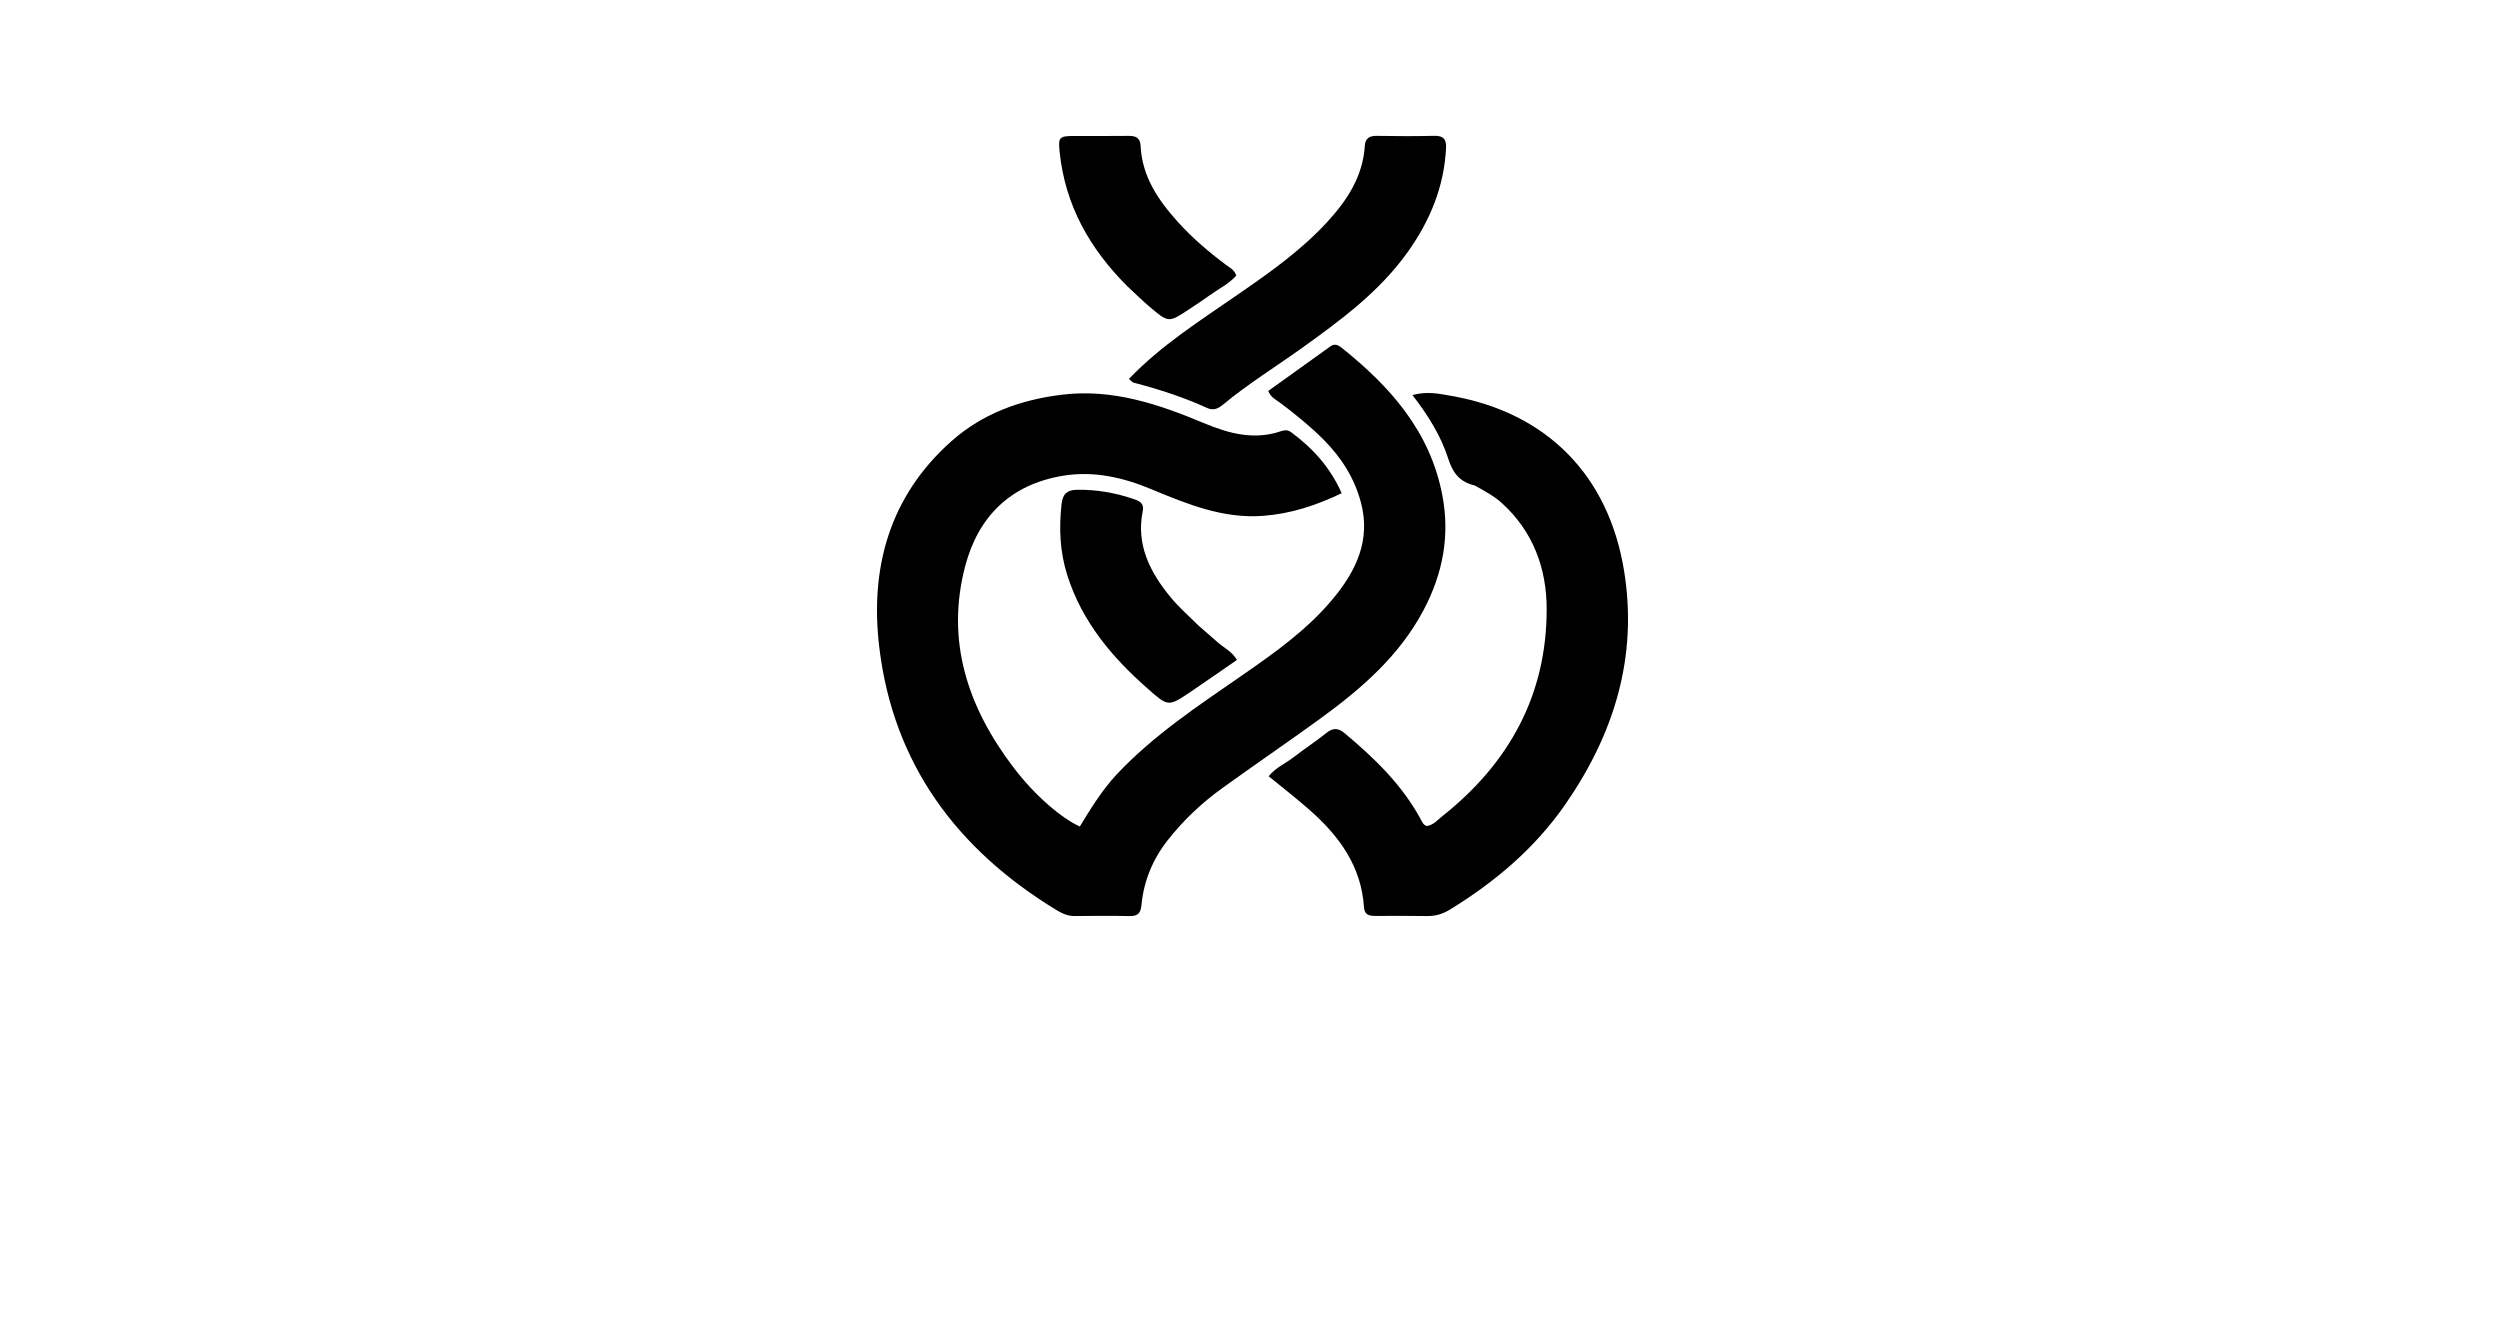
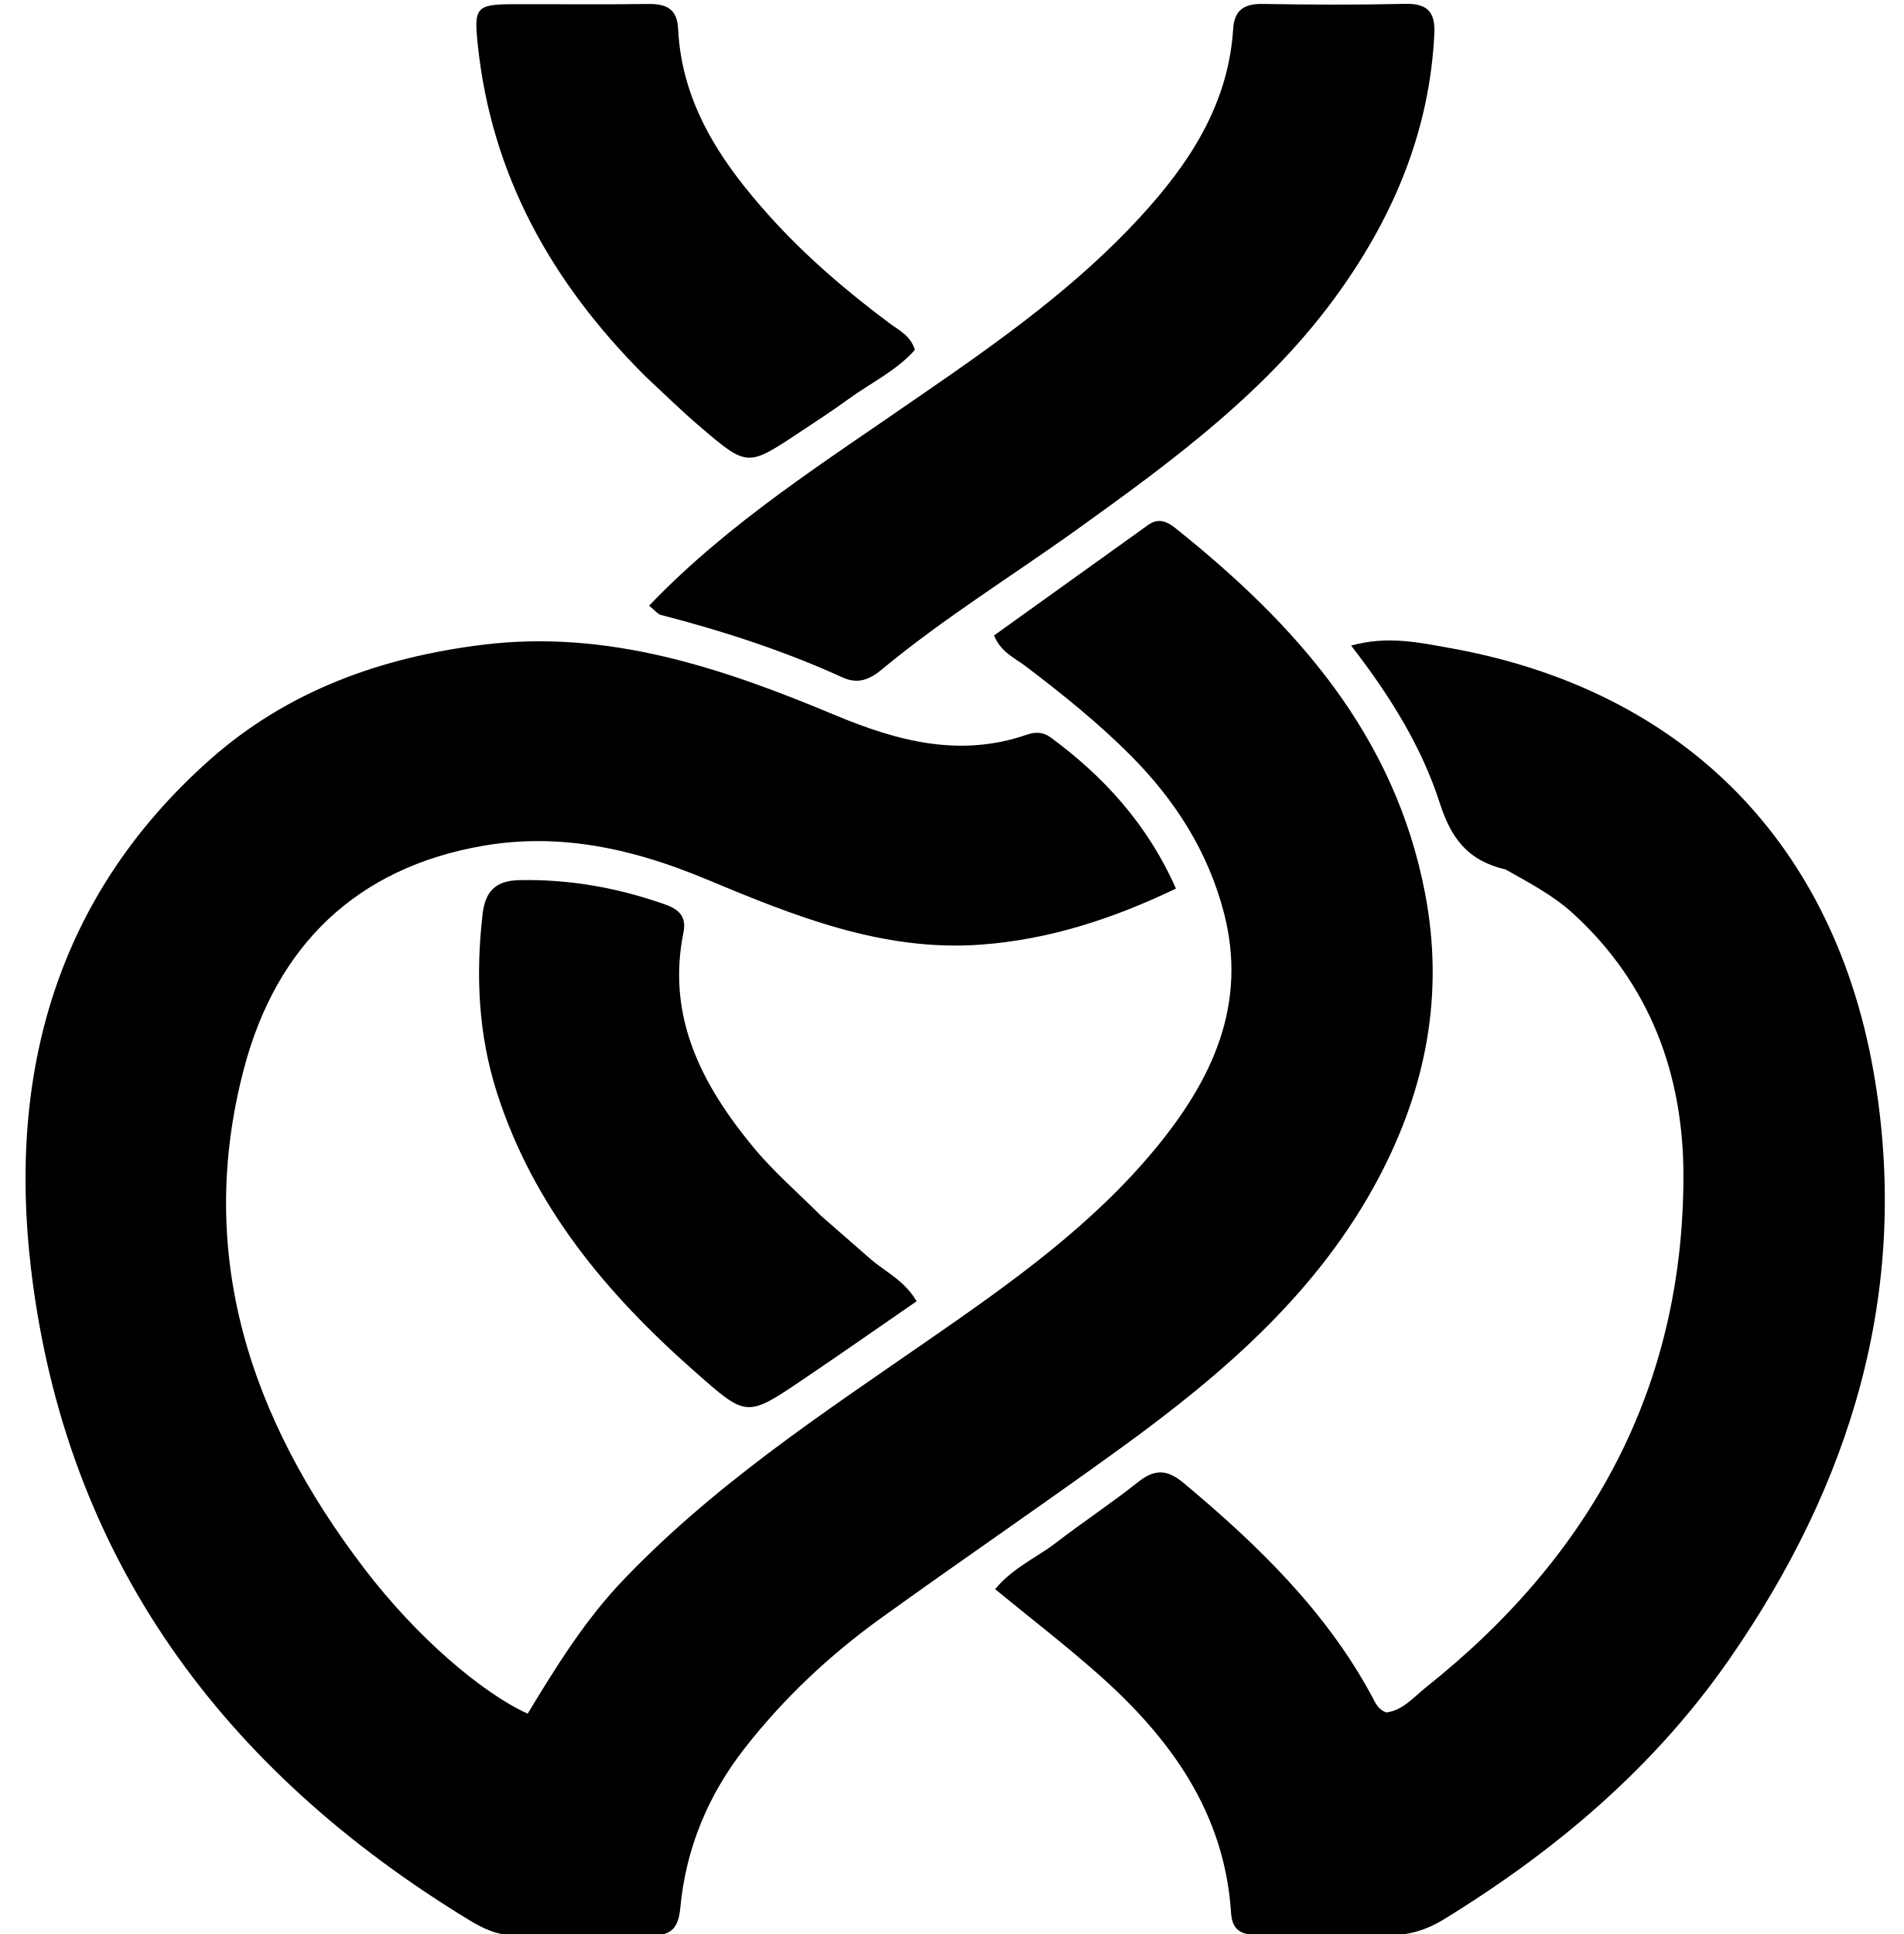
- <svg xmlns="http://www.w3.org/2000/svg" version="1.1" id="Layer_1" x="0px" y="0px" width="100%" viewBox="0 0 1024 544" enable-background="new 0 0 1024 544" xml:space="preserve">
+ <svg xmlns="http://www.w3.org/2000/svg" version="1.1" id="Layer_1" x="0px" y="0px" width="100%" viewBox="355 55 315 320" enable-background="new 0 0 1024 544" xml:space="preserve">
  <path fill="#000000" opacity="1" stroke="none" d=" M457.281,317.31   C472.602,301.004 490.885,289.019 508.817,276.588   C522.248,267.276 535.583,257.842 546.114,245.101   C555.524,233.717 561.449,221.253 557.488,206.013   C554.868,195.932 549.446,187.434 542.143,180.084   C536.728,174.633 530.759,169.841 524.647,165.203   C522.851,163.84 520.564,162.905 519.464,160.139   C527.944,154.06 536.445,147.97 544.94,141.871   C546.613,140.67 548.023,141.233 549.452,142.375   C569.399,158.307 585.756,176.599 590.775,202.83   C593.958,219.465 590.961,234.909 583.214,249.664   C573.248,268.644 557.513,282.199 540.556,294.508   C527.348,304.095 513.85,313.284 500.616,322.836   C492.211,328.903 484.7,335.975 478.277,344.169   C472.155,351.979 468.483,360.799 467.557,370.643   C467.241,373.992 466.097,375.307 462.678,375.228   C455.183,375.055 447.682,375.141 440.184,375.21   C437.374,375.236 435.021,374.154 432.712,372.75   C391.943,347.955 365.806,312.879 360.128,264.919   C356.303,232.613 364.293,203.309 389.655,180.759   C402.543,169.3 418.046,163.744 434.962,161.67   C455.594,159.141 474.479,165.512 493.015,173.265   C503.412,177.614 513.784,180.424 524.939,176.541   C526.284,176.073 527.63,176.136 528.765,176.97   C537.593,183.463 544.79,191.297 549.556,202.023   C539.021,207.079 528.514,210.467 517.319,211.297   C500.977,212.509 486.252,206.49 471.626,200.39   C459.877,195.49 447.803,192.755 435.102,194.915   C413.946,198.512 400.747,211.515 395.393,231.699   C387.203,262.582 396.478,289.869 415.212,314.464   C424.021,326.03 434.836,335.146 442.3,338.546   C446.704,331.284 451.199,323.929 457.281,317.31  z" />
  <path fill="#000000" opacity="1" stroke="none" d=" M604.101,198.869   C597.818,197.4 595.089,193.729 593.18,187.807   C590.234,178.668 585.135,170.343 578.536,161.817   C584.585,160.138 589.815,161.325 594.789,162.209   C633.516,169.097 658.838,194.585 665.212,233.748   C670.946,268.977 661.161,300.616 641.149,329.481   C628.701,347.435 612.384,361.219 593.868,372.579   C590.902,374.399 587.902,375.273 584.444,375.212   C577.451,375.086 570.453,375.155 563.457,375.164   C560.929,375.167 558.887,374.847 558.676,371.54   C557.617,354.931 548.65,342.612 536.74,332.046   C531.3,327.22 525.523,322.775 519.635,317.941   C522.58,314.381 526.481,312.75 529.697,310.274   C534.182,306.821 538.924,303.696 543.352,300.175   C546.072,298.013 548.165,298.151 550.792,300.348   C563.001,310.557 574.342,321.496 582,335.709   C582.543,336.717 582.965,337.859 584.371,338.342   C587.088,338.009 588.872,335.814 590.885,334.214   C618.127,312.563 633.523,284.703 633.516,249.522   C633.513,232.846 628.024,217.811 615.26,206.153   C612.018,203.192 608.196,201.177 604.101,198.869  z" />
  <path fill="#000000" opacity="1" stroke="none" d=" M507.404,120.364   C520.47,111.379 533.09,102.388 543.64,90.911   C551.77,82.066 558.232,72.284 559.023,59.771   C559.223,56.604 560.903,55.6 563.948,55.653   C571.773,55.787 579.605,55.816 587.428,55.636   C591.118,55.551 592.486,56.934 592.305,60.606   C591.529,76.417 585.763,90.337 576.698,103.099   C565.101,119.424 549.27,131.061 533.284,142.534   C522.469,150.296 511.105,157.292 500.839,165.815   C498.912,167.414 496.939,168.243 494.44,167.106   C484.719,162.682 474.604,159.395 464.275,156.728   C463.845,156.618 463.512,156.135 462.393,155.219   C475.659,141.337 491.667,131.307 507.404,120.364  z" />
  <path fill="#000000" opacity="1" stroke="none" d=" M490.831,256.163   C493.721,258.698 496.361,260.984 498.988,263.286   C501.442,265.436 504.598,266.817 506.653,270.306   C500.344,274.655 494.132,279.005 487.85,283.252   C478.446,289.61 478.514,289.479 469.992,281.977   C455.415,269.146 443.254,254.665 437.213,235.784   C434.118,226.11 433.689,216.258 434.844,206.256   C435.266,202.601 436.871,200.711 440.92,200.627   C449.194,200.455 457.116,201.879 464.883,204.592   C467.224,205.41 468.628,206.548 468.073,209.293   C465.231,223.353 471.201,234.629 479.721,244.92   C482.993,248.873 486.937,252.27 490.831,256.163  z" />
  <path fill="#000000" opacity="1" stroke="none" d=" M461.753,117.247   C446.31,101.833 436.322,84.08 434.044,62.4   C433.404,56.312 433.726,55.718 439.76,55.698   C447.252,55.674 454.745,55.766 462.235,55.659   C465.196,55.617 467.03,56.444 467.187,59.728   C467.79,72.292 474.401,81.981 482.432,90.887   C488.355,97.455 495.069,103.184 502.155,108.48   C503.709,109.642 505.637,110.503 506.365,112.894   C503.302,116.348 499.045,118.359 495.331,121.062   C492.641,123.02 489.85,124.84 487.073,126.676   C478.669,132.234 478.631,132.263 470.827,125.605   C467.79,123.015 464.934,120.214 461.753,117.247  z" />
</svg>
